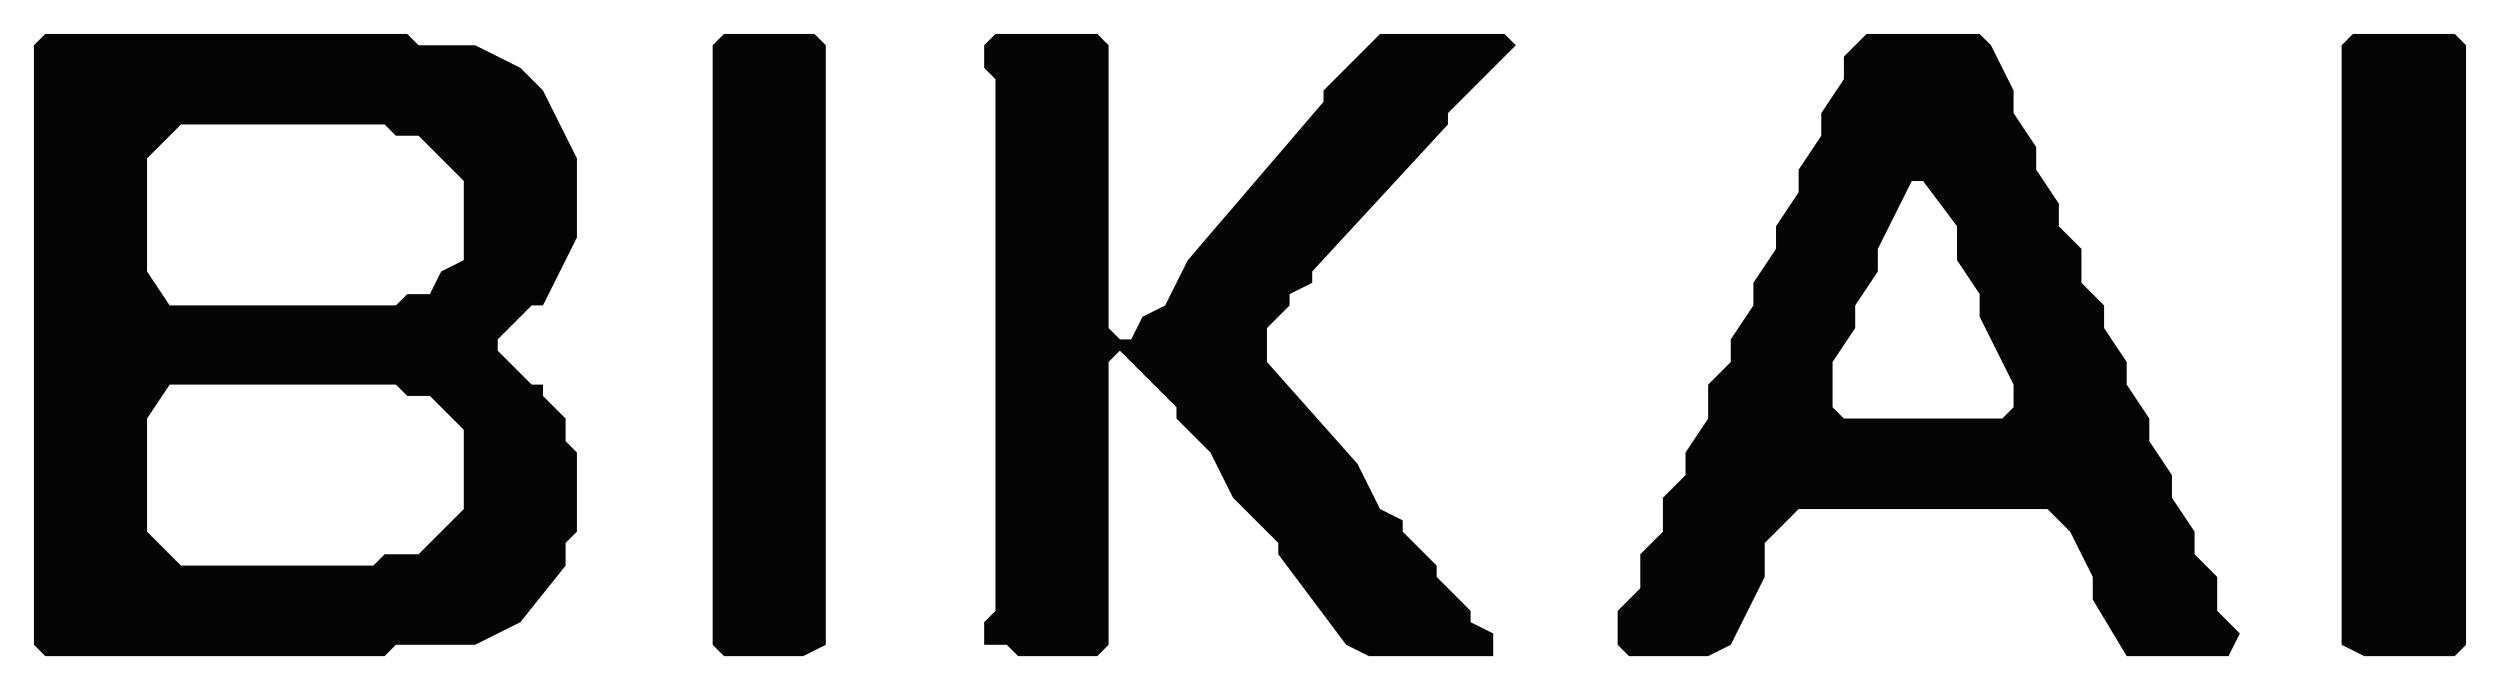
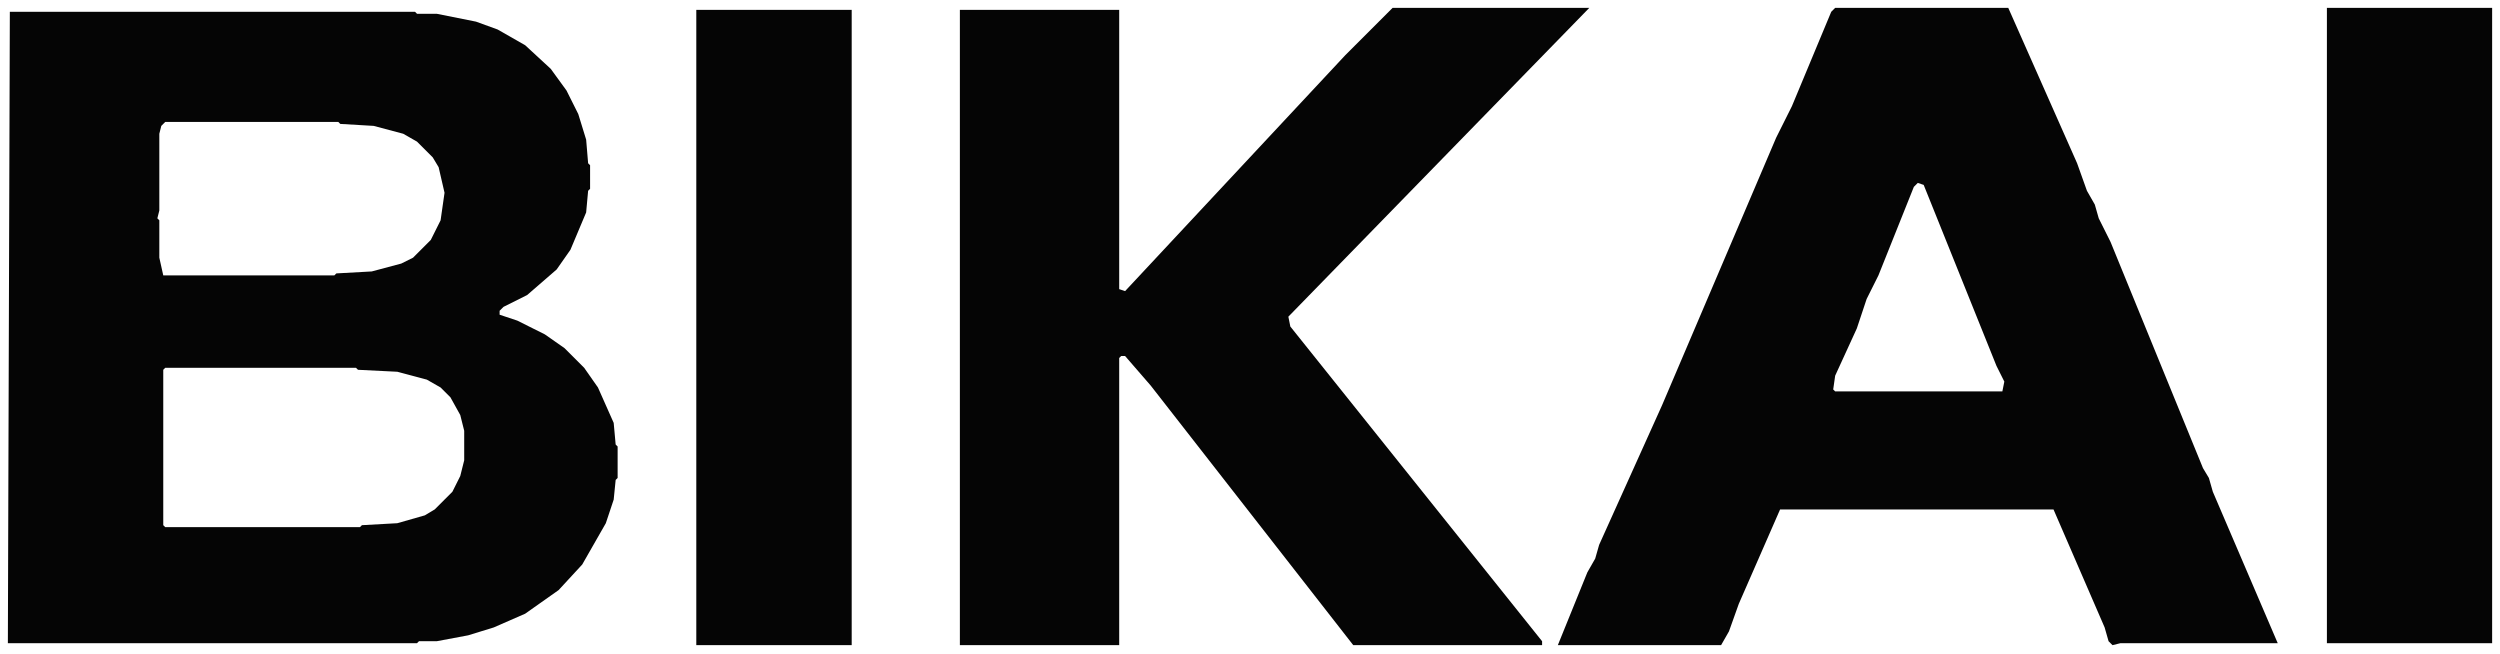
- <svg xmlns="http://www.w3.org/2000/svg" width="221" height="61" viewBox="144 35 221 61">
-   <g fill="#050505" fill-rule="evenodd">
-     <path d="M 352,38 L 351,39 L 351,92 L 353,93 L 361,93 L 362,92 L 362,39 L 361,38 Z" />
-     <path d="M 309,38 L 307,40 L 307,42 L 305,45 L 305,47 L 303,50 L 303,52 L 301,55 L 301,57 L 299,60 L 299,62 L 297,65 L 297,67 L 295,69 L 295,72 L 293,75 L 293,77 L 291,79 L 291,82 L 289,84 L 289,87 L 287,89 L 287,92 L 288,93 L 295,93 L 297,92 L 300,86 L 300,83 L 303,80 L 325,80 L 327,82 L 329,86 L 329,88 L 332,93 L 341,93 L 342,91 L 340,89 L 340,86 L 338,84 L 338,82 L 336,79 L 336,77 L 334,74 L 334,72 L 332,69 L 332,67 L 330,64 L 330,62 L 328,60 L 328,57 L 326,55 L 326,53 L 324,50 L 324,48 L 322,45 L 322,43 L 320,39 L 319,38 Z M 313,51 L 314,51 L 317,55 L 317,58 L 319,61 L 319,63 L 322,69 L 322,71 L 321,72 L 307,72 L 306,71 L 306,67 L 308,64 L 308,62 L 310,59 L 310,57 Z" />
-     <path d="M 232,38 L 231,39 L 231,41 L 232,42 L 232,89 L 231,90 L 231,92 L 233,92 L 234,93 L 241,93 L 242,92 L 242,67 L 243,66 L 248,71 L 248,72 L 251,75 L 253,79 L 257,83 L 257,84 L 263,92 L 265,93 L 276,93 L 276,91 L 274,90 L 274,89 L 271,86 L 271,85 L 268,82 L 268,81 L 266,80 L 264,76 L 256,67 L 256,64 L 258,62 L 258,61 L 260,60 L 260,59 L 272,46 L 272,45 L 278,39 L 277,38 L 266,38 L 261,43 L 261,44 L 249,58 L 247,62 L 245,63 L 244,65 L 243,65 L 242,64 L 242,39 L 241,38 Z" />
-     <path d="M 208,38 L 207,39 L 207,92 L 208,93 L 215,93 L 217,92 L 217,39 L 216,38 Z" />
-     <path d="M 148,38 L 147,39 L 147,92 L 148,93 L 178,93 L 179,92 L 186,92 L 190,90 L 194,85 L 194,83 L 195,82 L 195,75 L 194,74 L 194,72 L 192,70 L 192,69 L 191,69 L 188,66 L 188,65 L 191,62 L 192,62 L 195,56 L 195,49 L 192,43 L 190,41 L 186,39 L 181,39 L 180,38 Z M 157,72 L 159,69 L 179,69 L 180,70 L 182,70 L 185,73 L 185,80 L 181,84 L 178,84 L 177,85 L 160,85 L 157,82 Z M 157,49 L 160,46 L 178,46 L 179,47 L 181,47 L 185,51 L 185,58 L 183,59 L 182,61 L 180,61 L 179,62 L 159,62 L 157,59 Z" />
-   </g>
+ <svg xmlns="http://www.w3.org/2000/svg" viewBox="801 192 1271 332">
+   <path fill="#050505" fill-rule="evenodd" d="M 806.00,198.00 L 805.00,519.00 L 1013.00,519.00 L 1014.00,518.00 L 1023.00,518.00 L 1039.00,515.00 L 1052.00,511.00 L 1068.00,504.00 L 1085.00,492.00 L 1097.00,479.00 L 1109.00,458.00 L 1113.00,446.00 L 1114.00,436.00 L 1115.00,435.00 L 1115.00,419.00 L 1114.00,418.00 L 1113.00,407.00 L 1105.00,389.00 L 1098.00,379.00 L 1088.00,369.00 L 1078.00,362.00 L 1064.00,355.00 L 1055.00,352.00 L 1055.00,350.00 L 1057.00,348.00 L 1069.00,342.00 L 1084.00,329.00 L 1091.00,319.00 L 1099.00,300.00 L 1100.00,289.00 L 1101.00,288.00 L 1101.00,276.00 L 1100.00,275.00 L 1099.00,263.00 L 1095.00,250.00 L 1089.00,238.00 L 1081.00,227.00 L 1068.00,215.00 L 1054.00,207.00 L 1043.00,203.00 L 1023.00,199.00 L 1013.00,199.00 L 1012.00,198.00 Z M 884.00,380.00 L 885.00,379.00 L 982.00,379.00 L 983.00,380.00 L 1003.00,381.00 L 1018.00,385.00 L 1025.00,389.00 L 1030.00,394.00 L 1035.00,403.00 L 1037.00,411.00 L 1037.00,426.00 L 1035.00,434.00 L 1031.00,442.00 L 1022.00,451.00 L 1017.00,454.00 L 1003.00,458.00 L 985.00,459.00 L 984.00,460.00 L 885.00,460.00 L 884.00,459.00 Z M 883.00,256.00 L 885.00,254.00 L 973.00,254.00 L 974.00,255.00 L 991.00,256.00 L 1006.00,260.00 L 1013.00,264.00 L 1021.00,272.00 L 1024.00,277.00 L 1027.00,290.00 L 1025.00,304.00 L 1020.00,314.00 L 1011.00,323.00 L 1005.00,326.00 L 990.00,330.00 L 972.00,331.00 L 971.00,332.00 L 884.00,332.00 L 882.00,323.00 L 882.00,304.00 L 881.00,303.00 L 882.00,299.00 L 882.00,260.00 Z M 1155.00,197.00 L 1155.00,520.00 L 1234.00,520.00 L 1234.00,197.00 Z M 1984.00,196.00 L 1984.00,519.00 L 2068.00,519.00 L 2068.00,196.00 Z M 1734.00,196.00 L 1732.00,198.00 L 1712.00,246.00 L 1704.00,262.00 L 1646.00,398.00 L 1614.00,469.00 L 1612.00,476.00 L 1608.00,483.00 L 1593.00,520.00 L 1676.00,520.00 L 1680.00,513.00 L 1685.00,499.00 L 1706.00,451.00 L 1845.00,451.00 L 1871.00,511.00 L 1873.00,518.00 L 1875.00,520.00 L 1879.00,519.00 L 1959.00,519.00 L 1926.00,442.00 L 1924.00,435.00 L 1921.00,430.00 L 1874.00,315.00 L 1868.00,303.00 L 1866.00,296.00 L 1862.00,289.00 L 1857.00,275.00 L 1822.00,196.00 Z M 1776.00,285.00 L 1779.00,286.00 L 1816.00,378.00 L 1820.00,386.00 L 1819.00,391.00 L 1734.00,391.00 L 1733.00,390.00 L 1734.00,383.00 L 1745.00,359.00 L 1750.00,344.00 L 1756.00,332.00 L 1774.00,287.00 Z M 1609.00,196.00 L 1509.00,196.00 L 1485.00,220.00 L 1373.00,340.00 L 1370.00,339.00 L 1370.00,197.00 L 1289.00,197.00 L 1289.00,520.00 L 1370.00,520.00 L 1370.00,374.00 L 1371.00,373.00 L 1373.00,373.00 L 1386.00,388.00 L 1489.00,520.00 L 1585.00,520.00 L 1585.00,518.00 L 1457.00,358.00 L 1456.00,353.00 Z" />
</svg>
